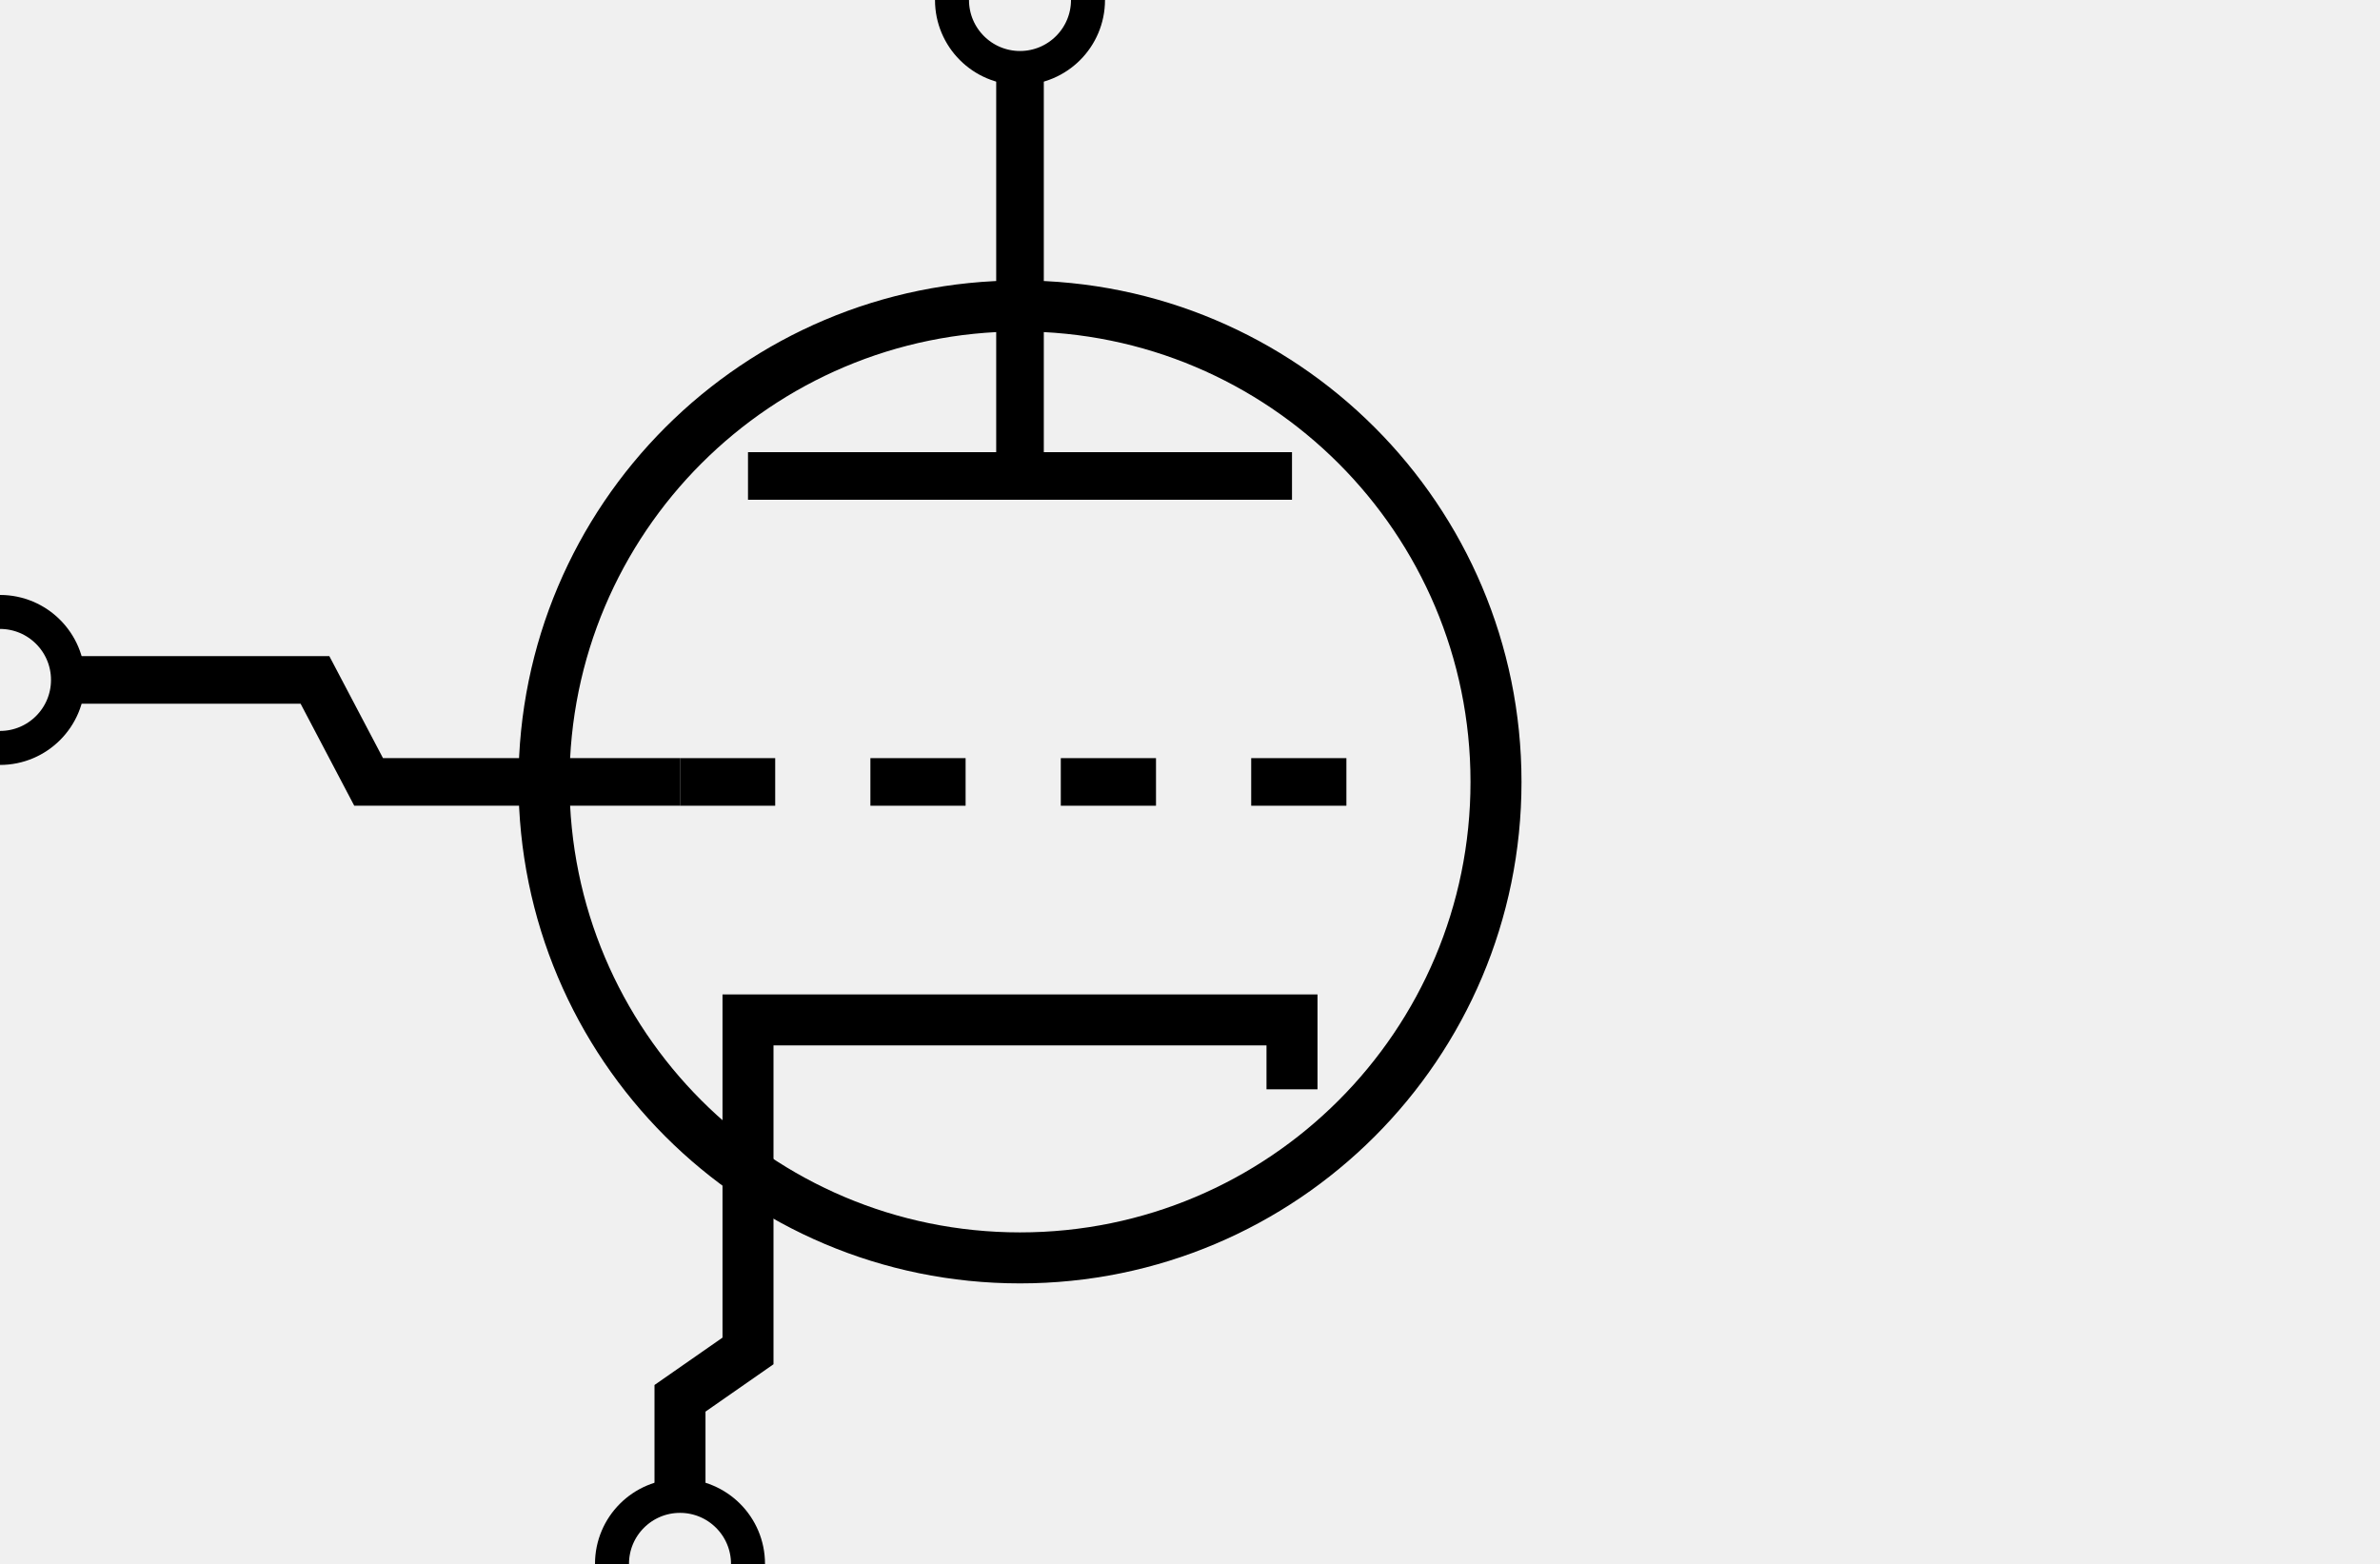
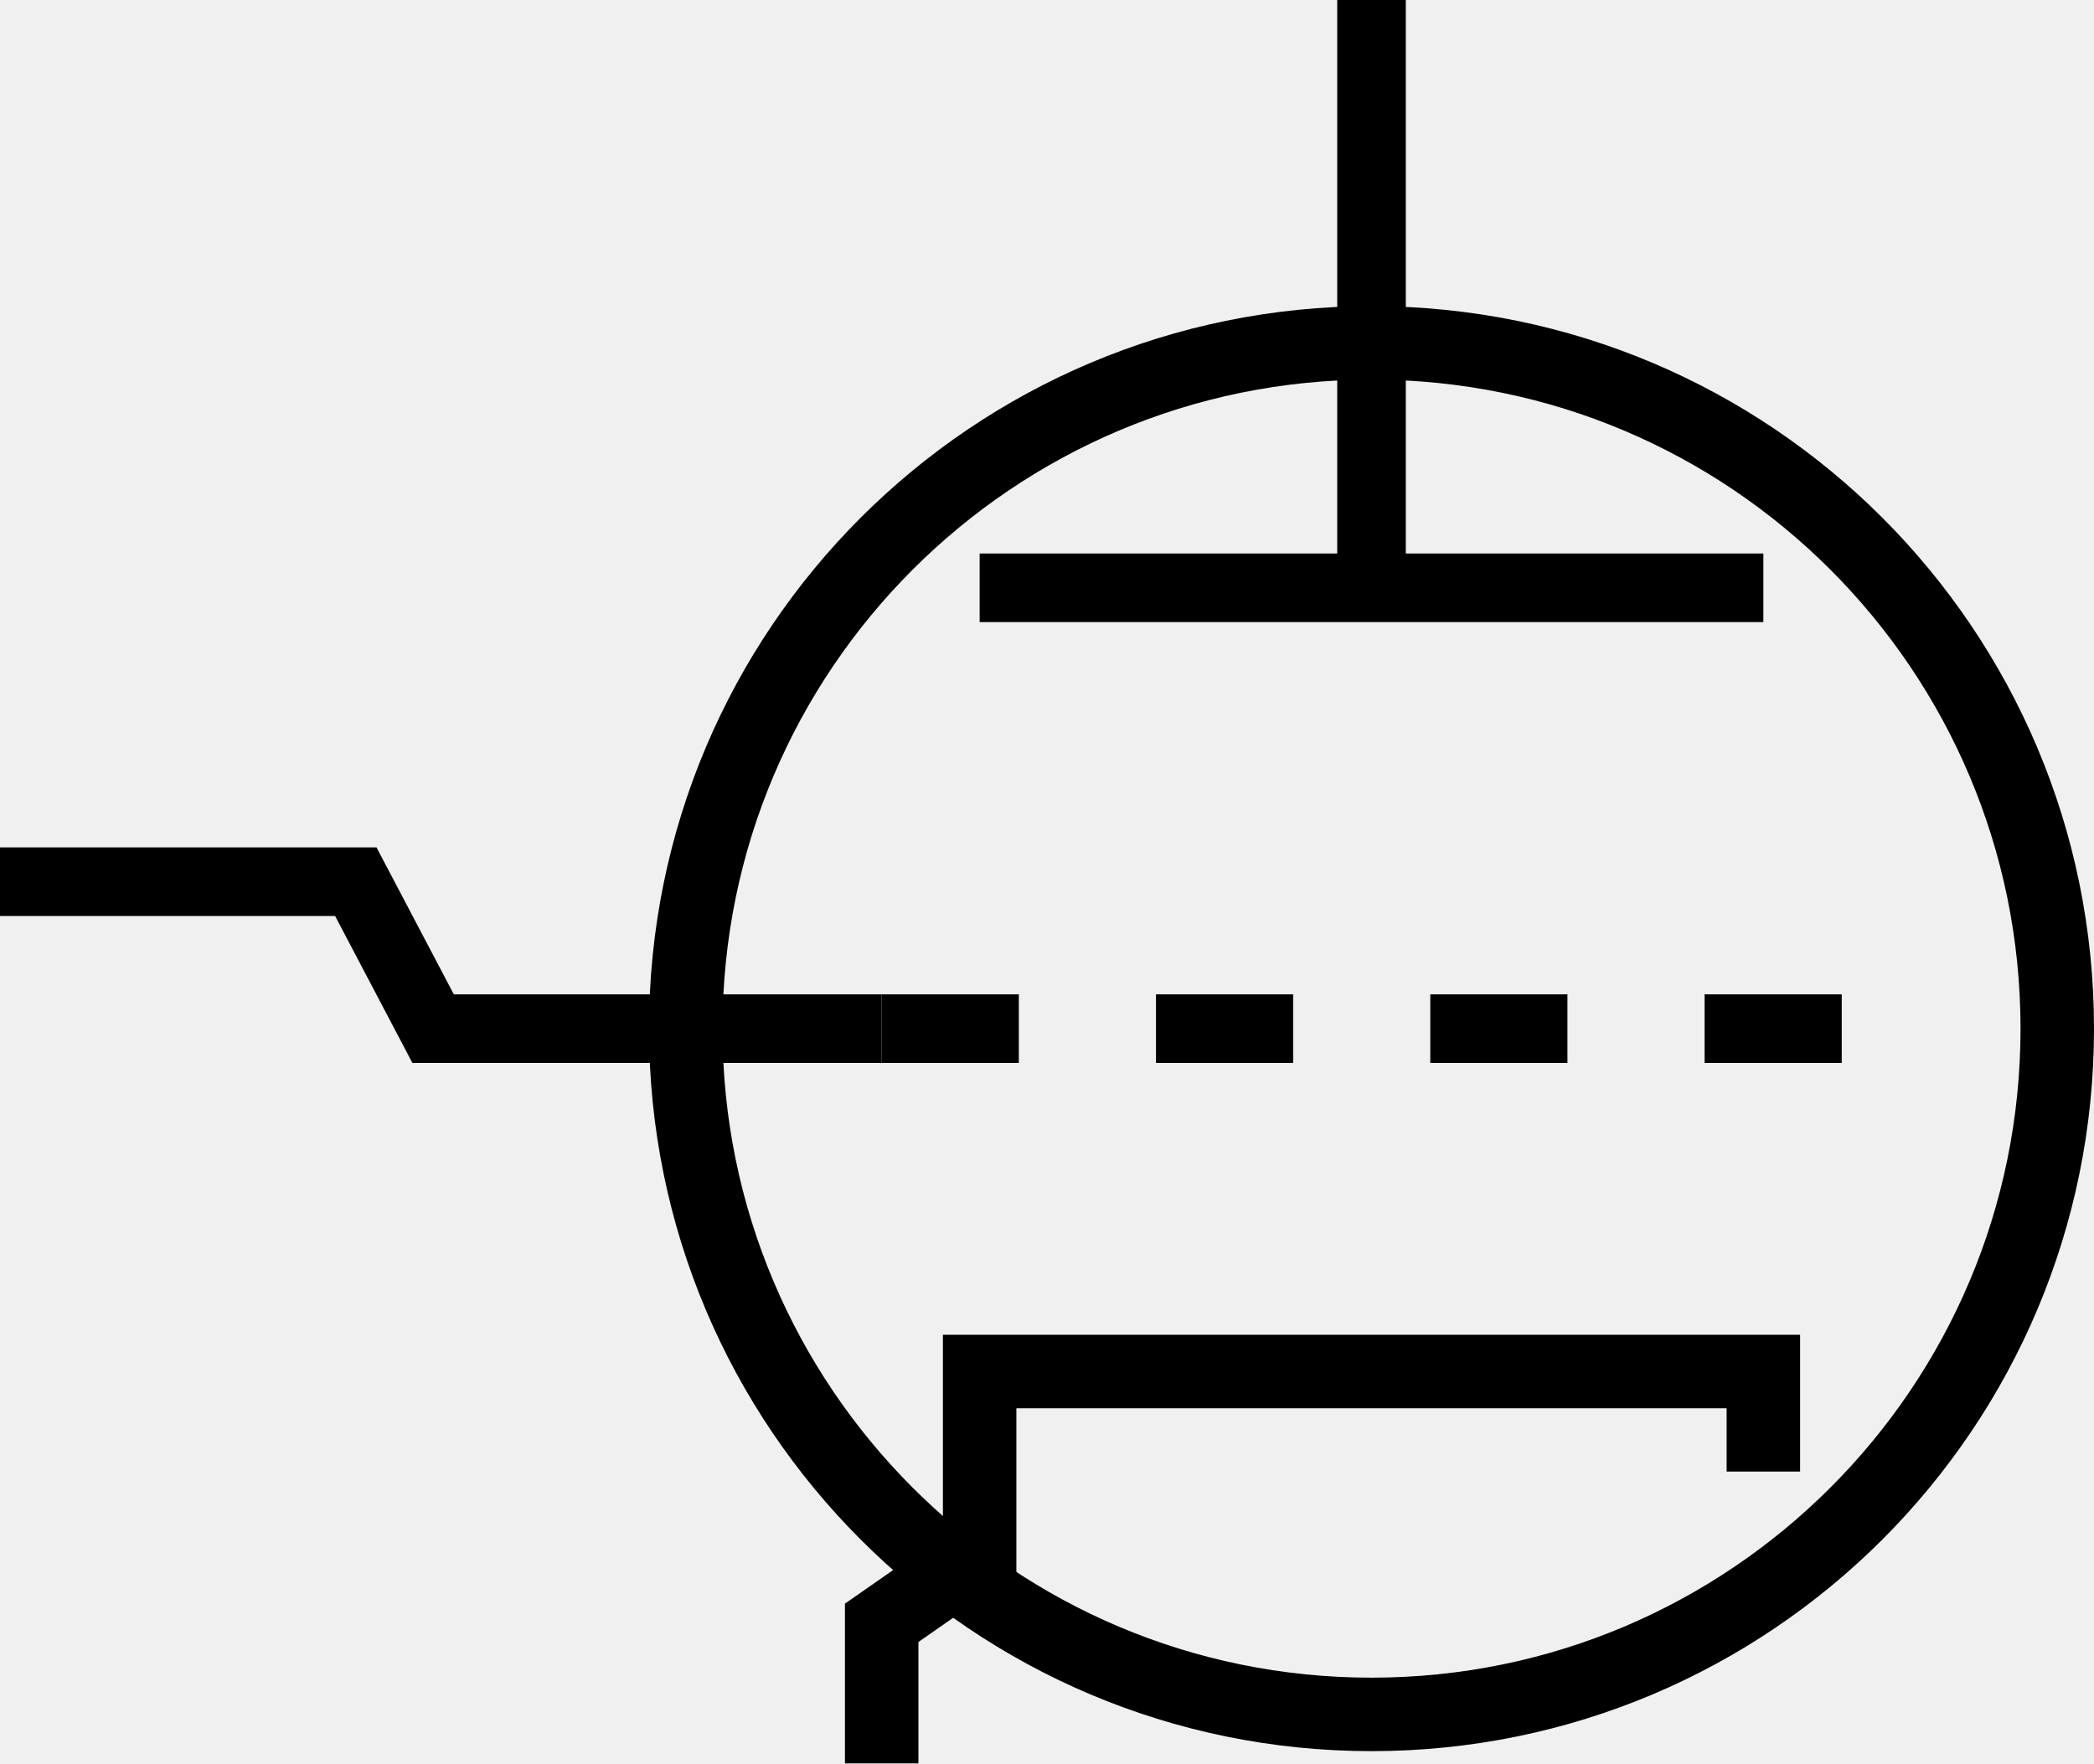
- <svg xmlns="http://www.w3.org/2000/svg" viewBox="0 0 70 46" version="1.1" id="svg3">
+ <svg xmlns="http://www.w3.org/2000/svg" viewBox="0 0 42.75 36" version="1.1" id="svg3" width="42.75" height="36">
  <defs id="defs3" />
-   <circle cx="30" cy="23" fill="#fff" stroke="#222" stroke-width="1.4" id="ellipse1" style="fill:none;stroke:#000000;stroke-width:1.5;stroke-dasharray:none" r="14" />
-   <path id="line1" style="fill:none;stroke:#000000;stroke-width:1.4" d="M 22,14 H 38" />
-   <path id="line2" style="fill:none;stroke:#000000;stroke-width:1.4;stroke-dasharray:2.8, 2.8" d="M 20,23 H 40" />
-   <circle id="port-plate" cx="30" cy="-6.9388939e-18" fill="none" stroke="none" r="2" style="stroke:#000000" />
-   <circle id="port-grid" cx="0" cy="20" fill="none" stroke="none" r="2" style="stroke:#000000" />
-   <circle id="port-cathode" cx="20" cy="46" fill="none" stroke="none" r="2" style="stroke:#000000" />
-   <path style="fill:none;stroke:#000000;stroke-width:1.5;stroke-miterlimit:4.1;stroke-dasharray:none" d="m 20,44 v -2.87 l 2,-1.393 V 30 h 16 v 2.042" id="path3" />
-   <path style="fill:none;stroke:#000000;stroke-width:1.4;stroke-miterlimit:4.1;stroke-dasharray:none;stroke-dashoffset:0" d="M 30,14 V 2" id="path4" />
-   <path style="fill:none;stroke:#000000;stroke-width:1.4;stroke-miterlimit:4.1;stroke-dasharray:none;stroke-dashoffset:0" d="M 20,23 H 10.842 L 9.264,20 H 2" id="path5" />
+   <rect style="display:none;fill:#ff00ff;stroke:none;stroke-width:1.5;stroke-linecap:square;stroke-linejoin:miter;stroke-miterlimit:4.1" id="rect1" width="50" height="40" x="-2" y="-2" />
+   <circle cx="28" cy="21" fill="#fff" stroke="#222" stroke-width="1.4" id="ellipse1" style="fill:none;stroke:#000000;stroke-width:1.5;stroke-dasharray:none" r="14" />
+   <path id="line1" style="fill:none;stroke:#000000;stroke-width:1.4" d="M 20,12 H 36" />
+   <path id="line2" style="fill:none;stroke:#000000;stroke-width:1.4;stroke-dasharray:2.8, 2.8" d="M 18,21 H 38" />
+   <circle id="port-plate" cx="28" cy="-2" fill="none" stroke="none" r="0" style="stroke:#000000" />
+   <circle id="port-grid" cx="-2" cy="18" fill="none" stroke="none" r="0" style="stroke:#000000" />
+   <circle id="port-cathode" cx="18" cy="38" fill="none" stroke="none" r="0" style="stroke:#000000" />
+   <path style="fill:none;stroke:#000000;stroke-width:1.5;stroke-miterlimit:4.1;stroke-dasharray:none" d="m 18,36 v -2.87 l 2,-1.393 V 28 h 16 v 2.042" id="path3" />
+   <path style="fill:none;stroke:#000000;stroke-width:1.4;stroke-miterlimit:4.1;stroke-dasharray:none;stroke-dashoffset:0" d="M 28,12 V 0" id="path4" />
+   <path style="fill:none;stroke:#000000;stroke-width:1.4;stroke-miterlimit:4.1;stroke-dasharray:none;stroke-dashoffset:0" d="M 18,21 H 8.842 L 7.264,18 H 0" id="path5" />
</svg>
